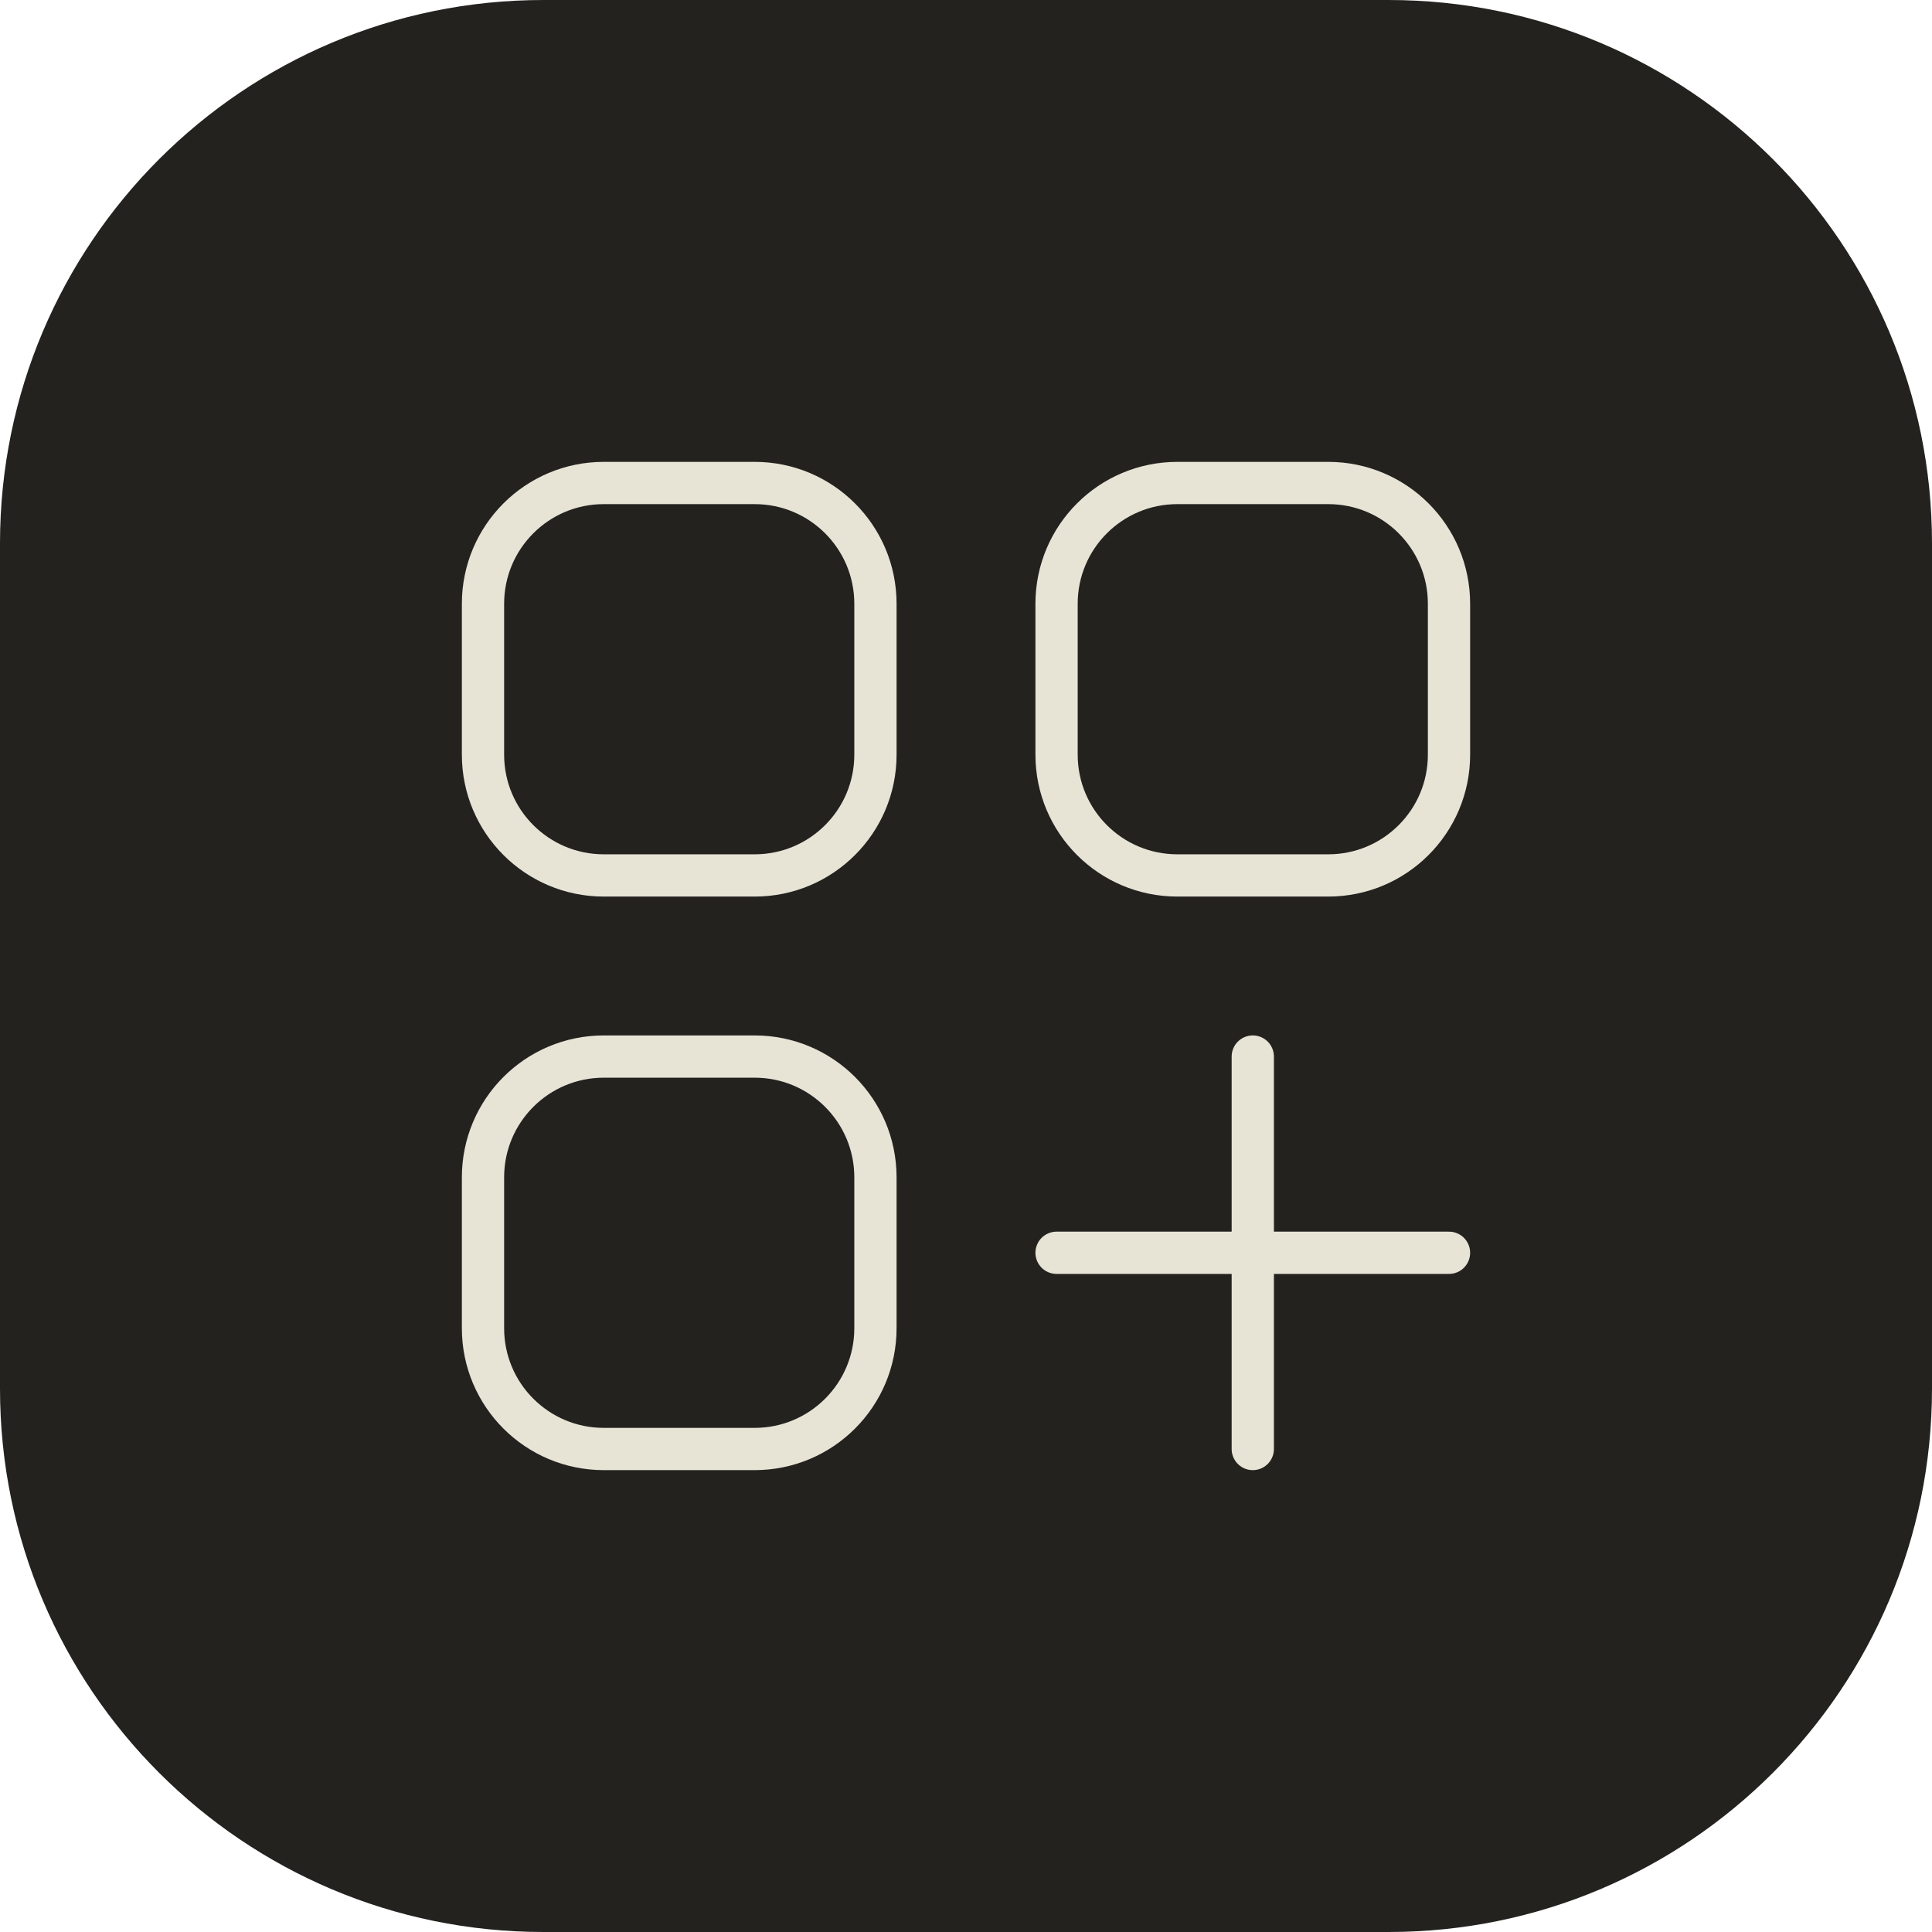
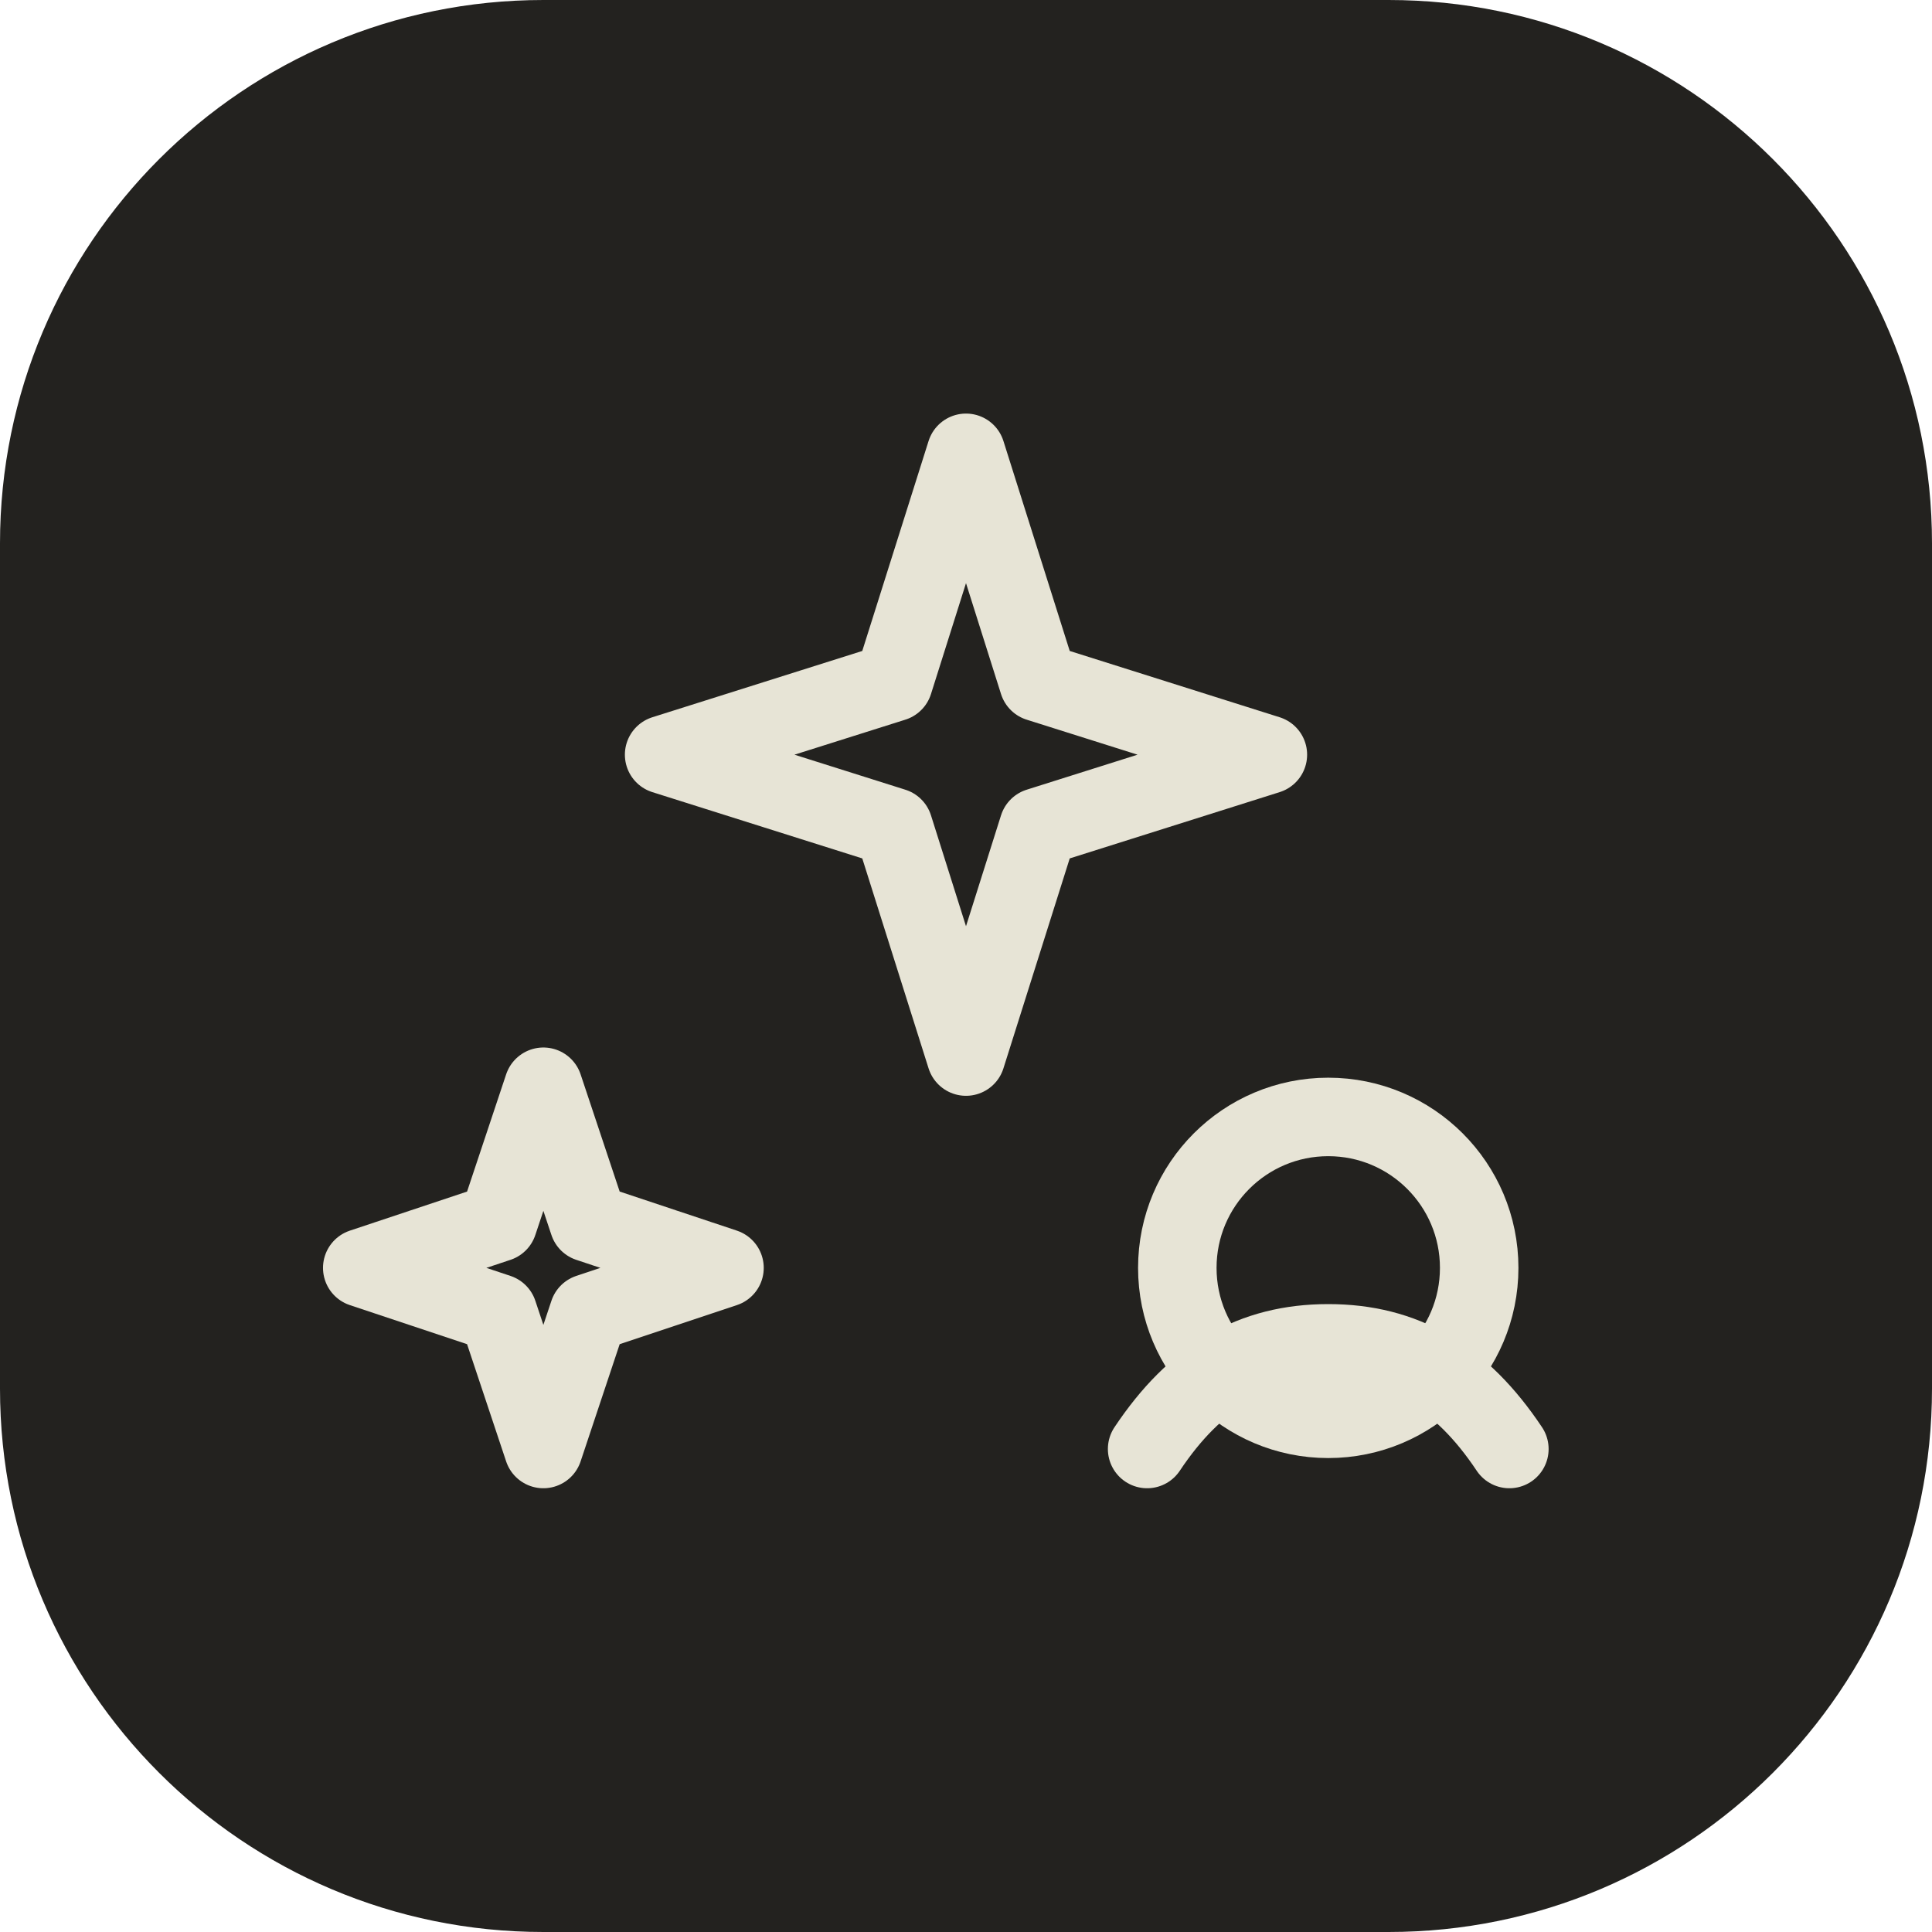
<svg xmlns="http://www.w3.org/2000/svg" viewBox="0 0 64 64" fill="none">
  <rect width="64" height="64" rx="18" fill="#23221F" />
-   <g stroke="#E7E4D6" stroke-width="1.4" stroke-linecap="round" stroke-linejoin="round">
-     <rect x="16" y="16" width="13" height="13" rx="4" />
-     <rect x="35" y="16" width="13" height="13" rx="4" />
-     <rect x="16" y="35" width="13" height="13" rx="4" />
-     <path d="M41.5 35v13M35 41.5h13" />
+   <g stroke="#E7E4D6" stroke-width="2.6" stroke-linecap="round" stroke-linejoin="round">
+     <path d="M32 15l2.4 7.6L42 25l-7.6 2.4L32 35l-2.4-7.6L22 25l7.6-2.4L32 15Z" />
+     <path d="M18 36l1.5 4.5L24 42l-4.5 1.5L18 48l-1.5-4.5L12 42l4.5-1.5L18 36Z" />
+     <circle cx="44" cy="42" r="5" />
+     <path d="M38 48c1.6-2.4 3.5-3.5 6-3.5s4.4 1.1 6 3.5" />
  </g>
</svg>
